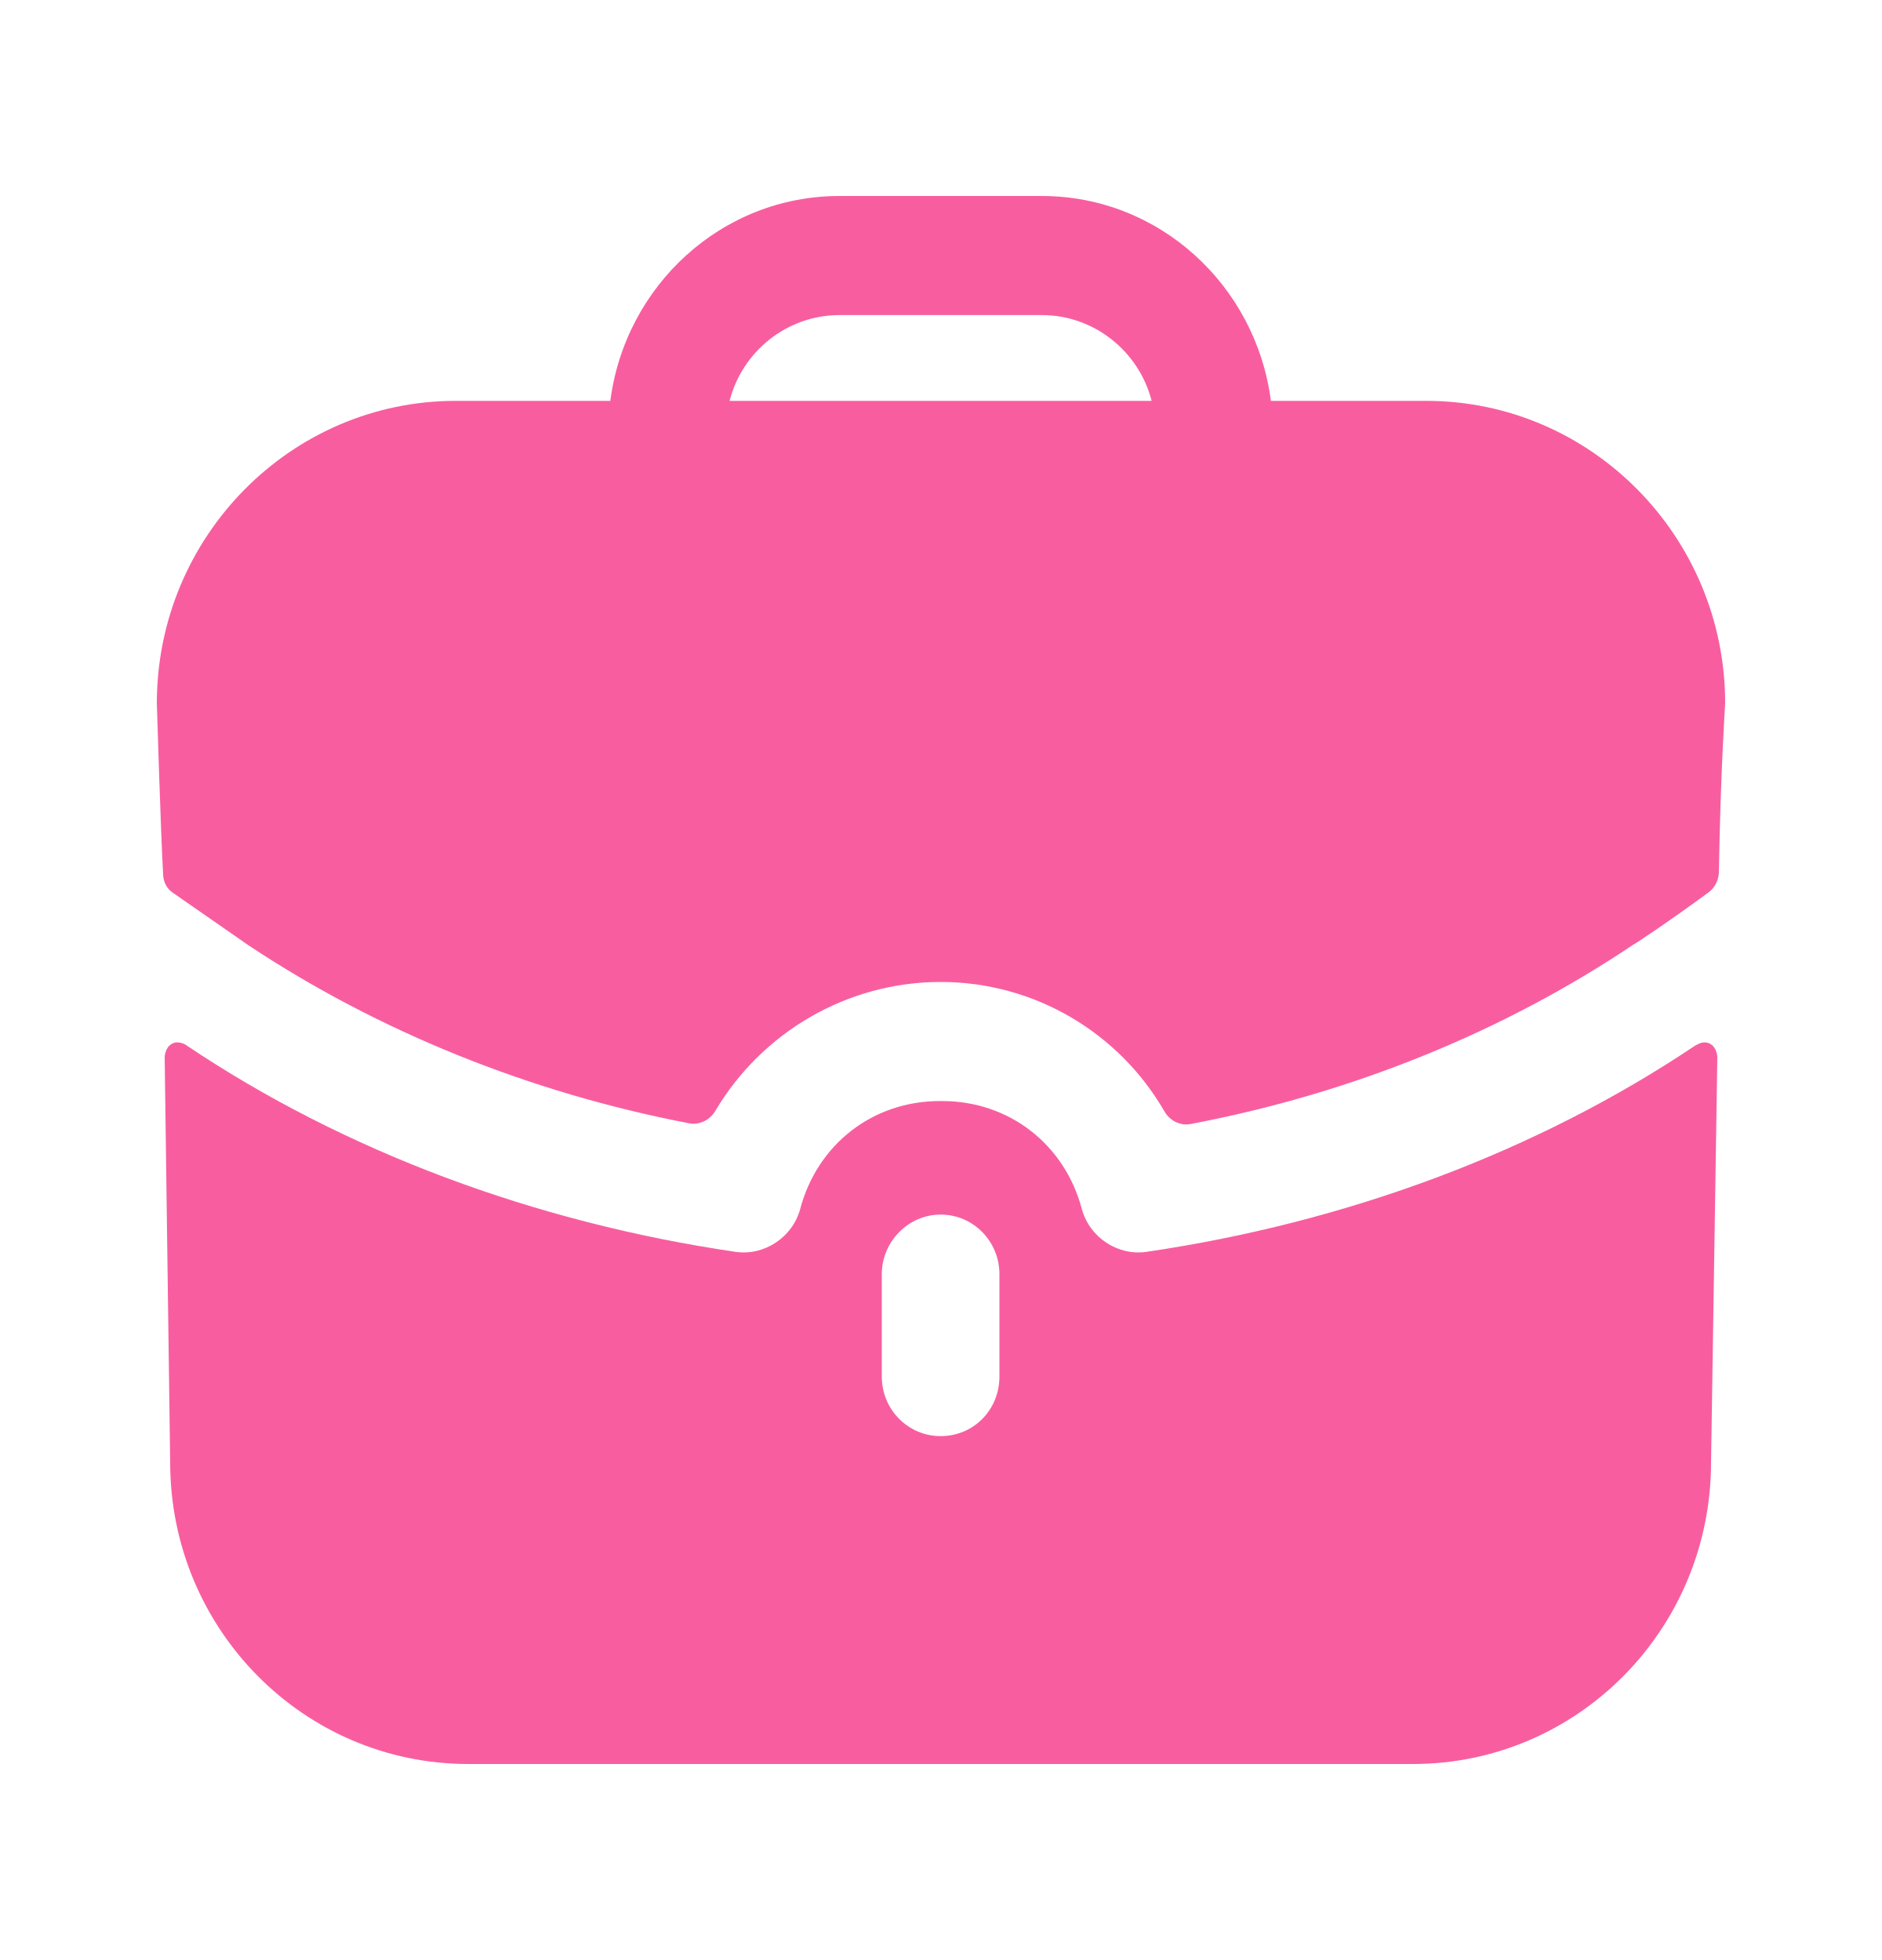
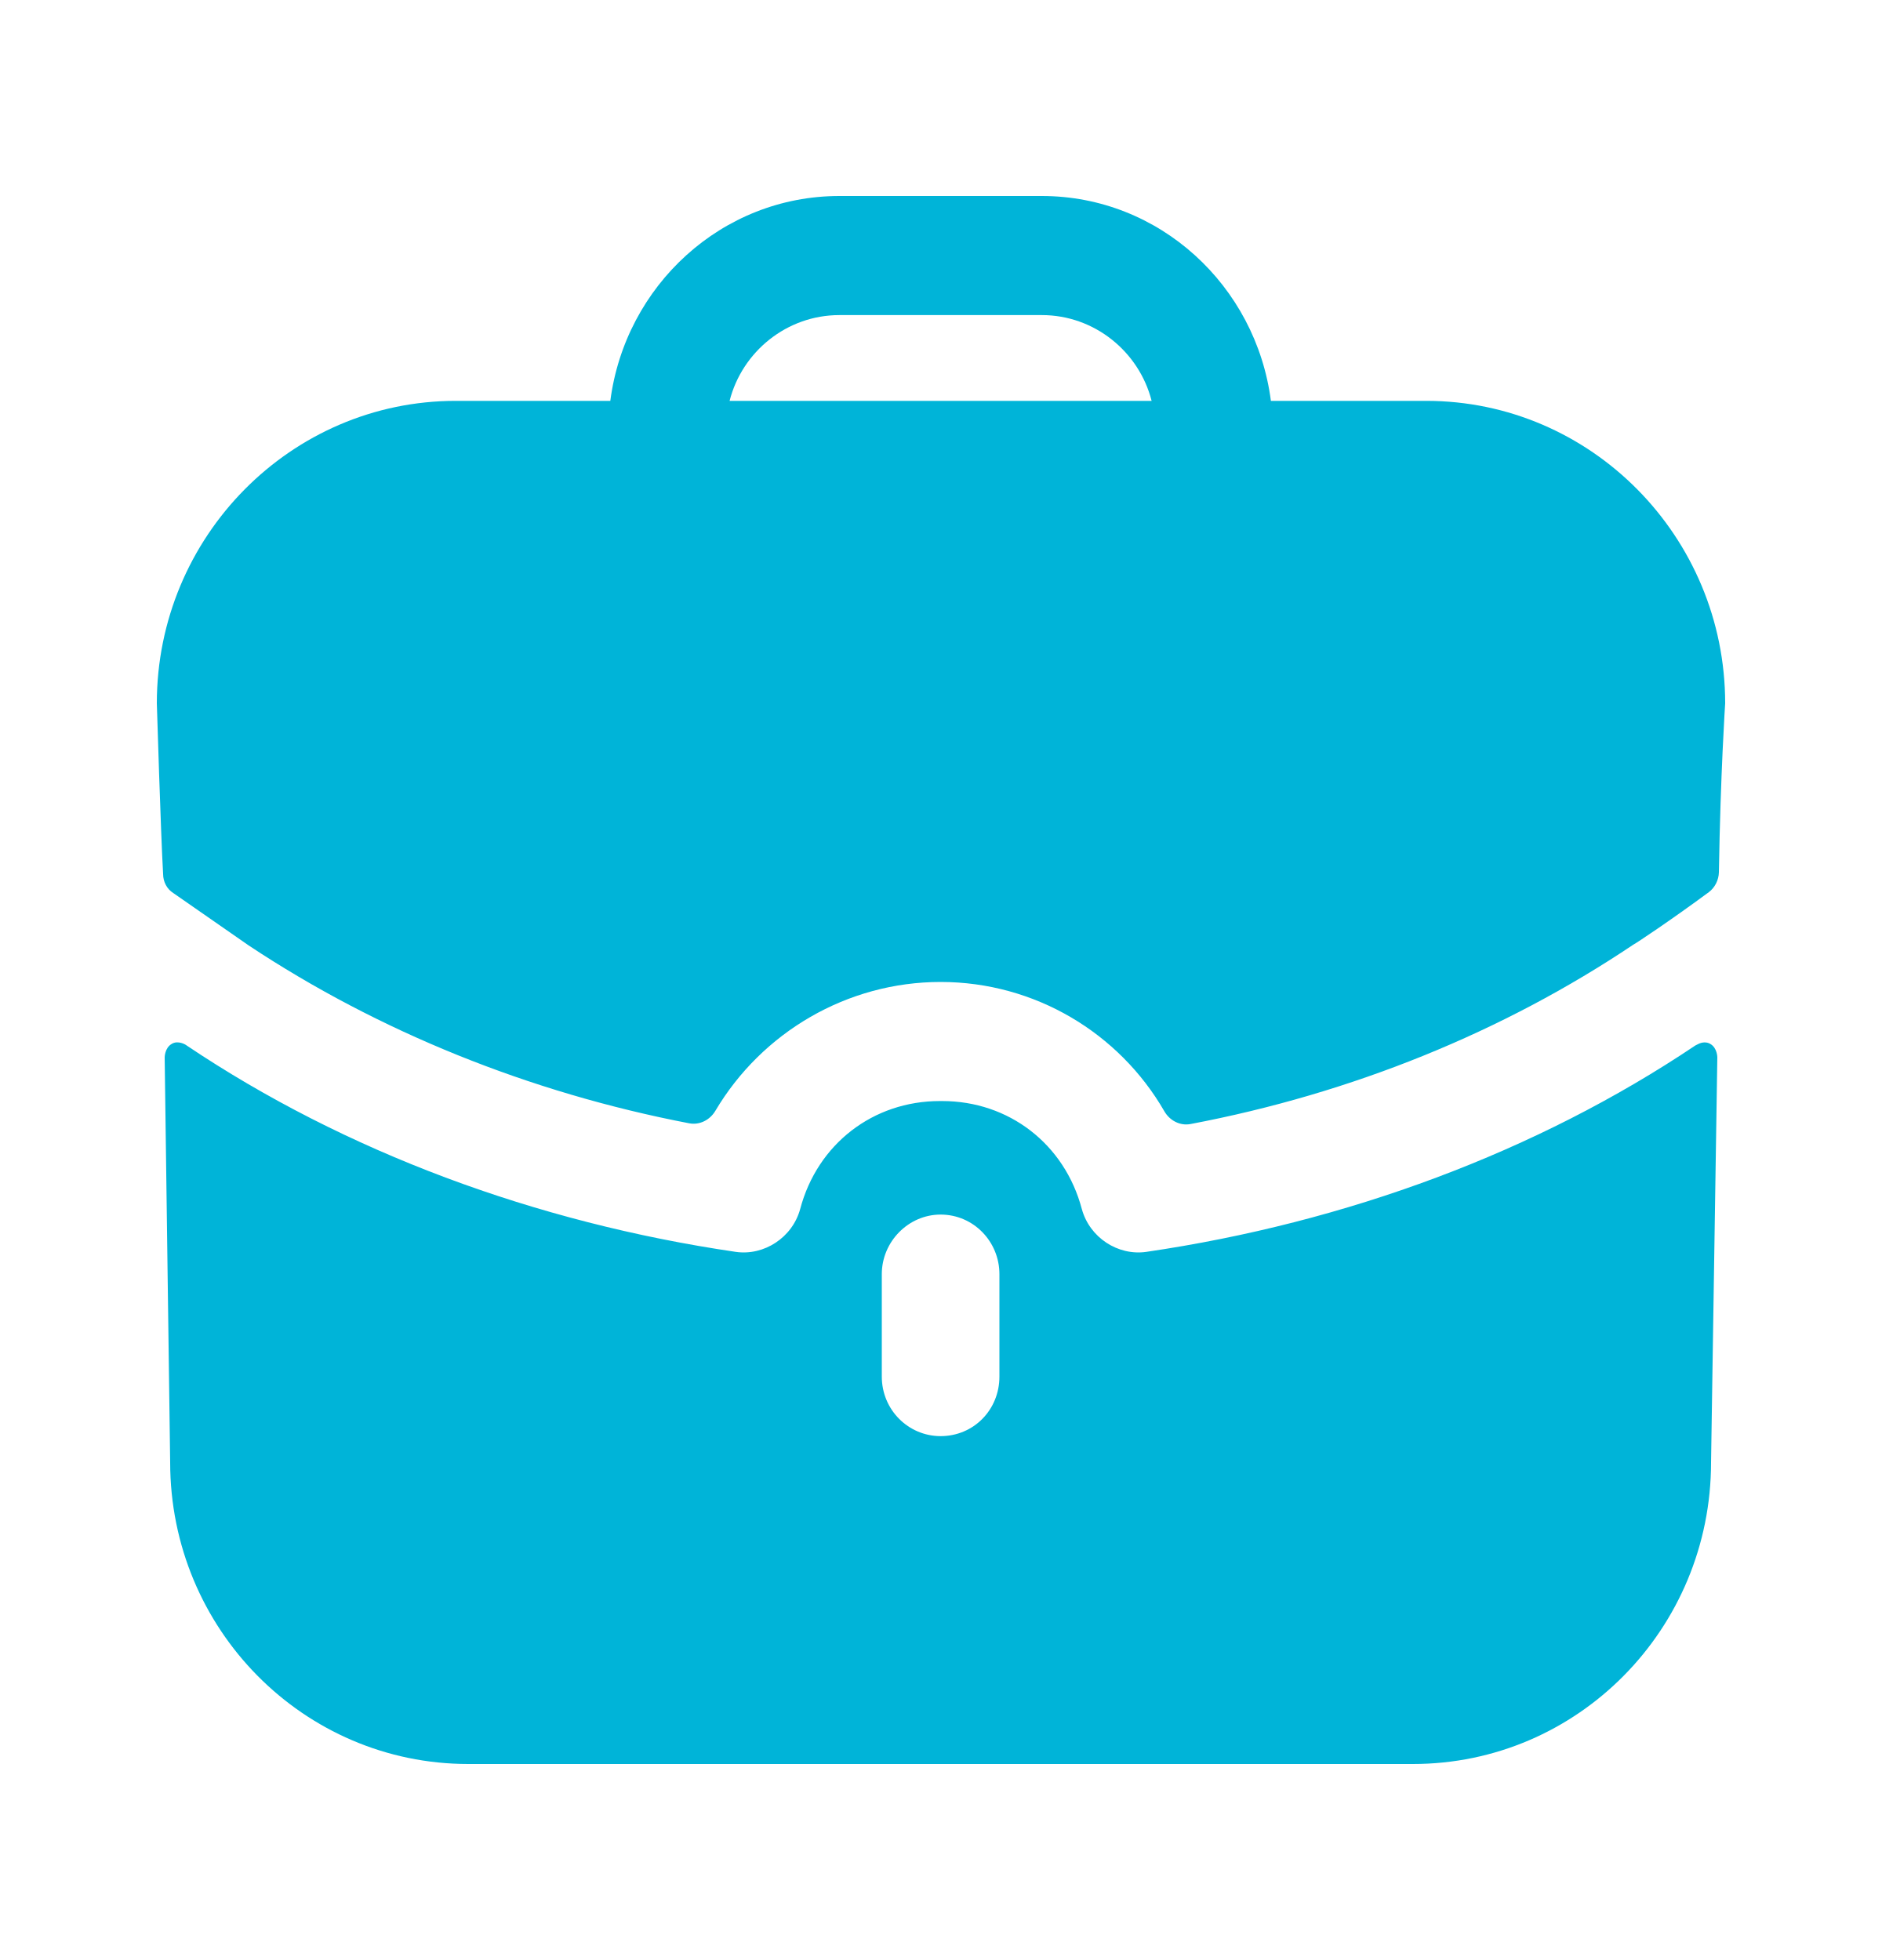
<svg xmlns="http://www.w3.org/2000/svg" width="24" height="25" viewBox="0 0 24 25" fill="none">
-   <path fill-rule="evenodd" clip-rule="evenodd" d="M10.704 4.019C10.034 4.019 9.464 4.485 9.304 5.113H14.686C14.526 4.485 13.956 4.019 13.286 4.019H10.704ZM16.207 5.113H18.188C20.289 5.113 22 6.844 22 8.971C22 8.971 21.94 9.871 21.92 11.125C21.918 11.224 21.87 11.321 21.791 11.38C21.31 11.735 20.869 12.029 20.829 12.049C19.169 13.163 17.239 13.947 15.183 14.337C15.049 14.363 14.916 14.293 14.848 14.174C14.272 13.175 13.196 12.525 11.995 12.525C10.802 12.525 9.716 13.168 9.123 14.168C9.054 14.285 8.923 14.353 8.79 14.328C6.751 13.937 4.821 13.154 3.171 12.059L2.21 11.391C2.13 11.341 2.08 11.249 2.08 11.148C2.05 10.632 2 8.971 2 8.971C2 6.844 3.711 5.113 5.812 5.113H7.783C7.973 3.644 9.204 2.5 10.704 2.5H13.286C14.786 2.5 16.017 3.644 16.207 5.113ZM21.66 13.315L21.62 13.335C19.599 14.692 17.168 15.594 14.616 15.968C14.256 16.019 13.896 15.786 13.796 15.422C13.576 14.591 12.865 14.044 12.015 14.044H12.005H11.985C11.135 14.044 10.424 14.591 10.204 15.422C10.104 15.786 9.744 16.019 9.384 15.968C6.832 15.594 4.401 14.692 2.38 13.335C2.37 13.325 2.27 13.265 2.19 13.315C2.1 13.366 2.1 13.487 2.1 13.487L2.17 18.652C2.17 20.779 3.871 22.5 5.972 22.5H18.018C20.119 22.5 21.82 20.779 21.82 18.652L21.9 13.487C21.9 13.487 21.9 13.366 21.81 13.315C21.76 13.285 21.7 13.295 21.66 13.315ZM12.745 17.558C12.745 17.984 12.415 18.318 11.995 18.318C11.585 18.318 11.245 17.984 11.245 17.558V16.252C11.245 15.837 11.585 15.492 11.995 15.492C12.415 15.492 12.745 15.837 12.745 16.252V17.558Z" fill="#F85E9F" />
+   <path fill-rule="evenodd" clip-rule="evenodd" d="M10.704 4.019C10.034 4.019 9.464 4.485 9.304 5.113H14.686C14.526 4.485 13.956 4.019 13.286 4.019H10.704ZM16.207 5.113H18.188C20.289 5.113 22 6.844 22 8.971C22 8.971 21.94 9.871 21.92 11.125C21.918 11.224 21.87 11.321 21.791 11.38C21.31 11.735 20.869 12.029 20.829 12.049C19.169 13.163 17.239 13.947 15.183 14.337C15.049 14.363 14.916 14.293 14.848 14.174C14.272 13.175 13.196 12.525 11.995 12.525C10.802 12.525 9.716 13.168 9.123 14.168C9.054 14.285 8.923 14.353 8.79 14.328C6.751 13.937 4.821 13.154 3.171 12.059L2.21 11.391C2.13 11.341 2.08 11.249 2.08 11.148C2.05 10.632 2 8.971 2 8.971C2 6.844 3.711 5.113 5.812 5.113H7.783C7.973 3.644 9.204 2.5 10.704 2.5H13.286C14.786 2.5 16.017 3.644 16.207 5.113ZM21.66 13.315L21.62 13.335C19.599 14.692 17.168 15.594 14.616 15.968C14.256 16.019 13.896 15.786 13.796 15.422C13.576 14.591 12.865 14.044 12.015 14.044H12.005H11.985C11.135 14.044 10.424 14.591 10.204 15.422C10.104 15.786 9.744 16.019 9.384 15.968C6.832 15.594 4.401 14.692 2.38 13.335C2.37 13.325 2.27 13.265 2.19 13.315C2.1 13.366 2.1 13.487 2.1 13.487L2.17 18.652C2.17 20.779 3.871 22.5 5.972 22.5H18.018C20.119 22.5 21.82 20.779 21.82 18.652L21.9 13.487C21.9 13.487 21.9 13.366 21.81 13.315C21.76 13.285 21.7 13.295 21.66 13.315ZM12.745 17.558C12.745 17.984 12.415 18.318 11.995 18.318C11.585 18.318 11.245 17.984 11.245 17.558V16.252C11.245 15.837 11.585 15.492 11.995 15.492C12.415 15.492 12.745 15.837 12.745 16.252V17.558Z" fill="#00B4D8" />
</svg>
